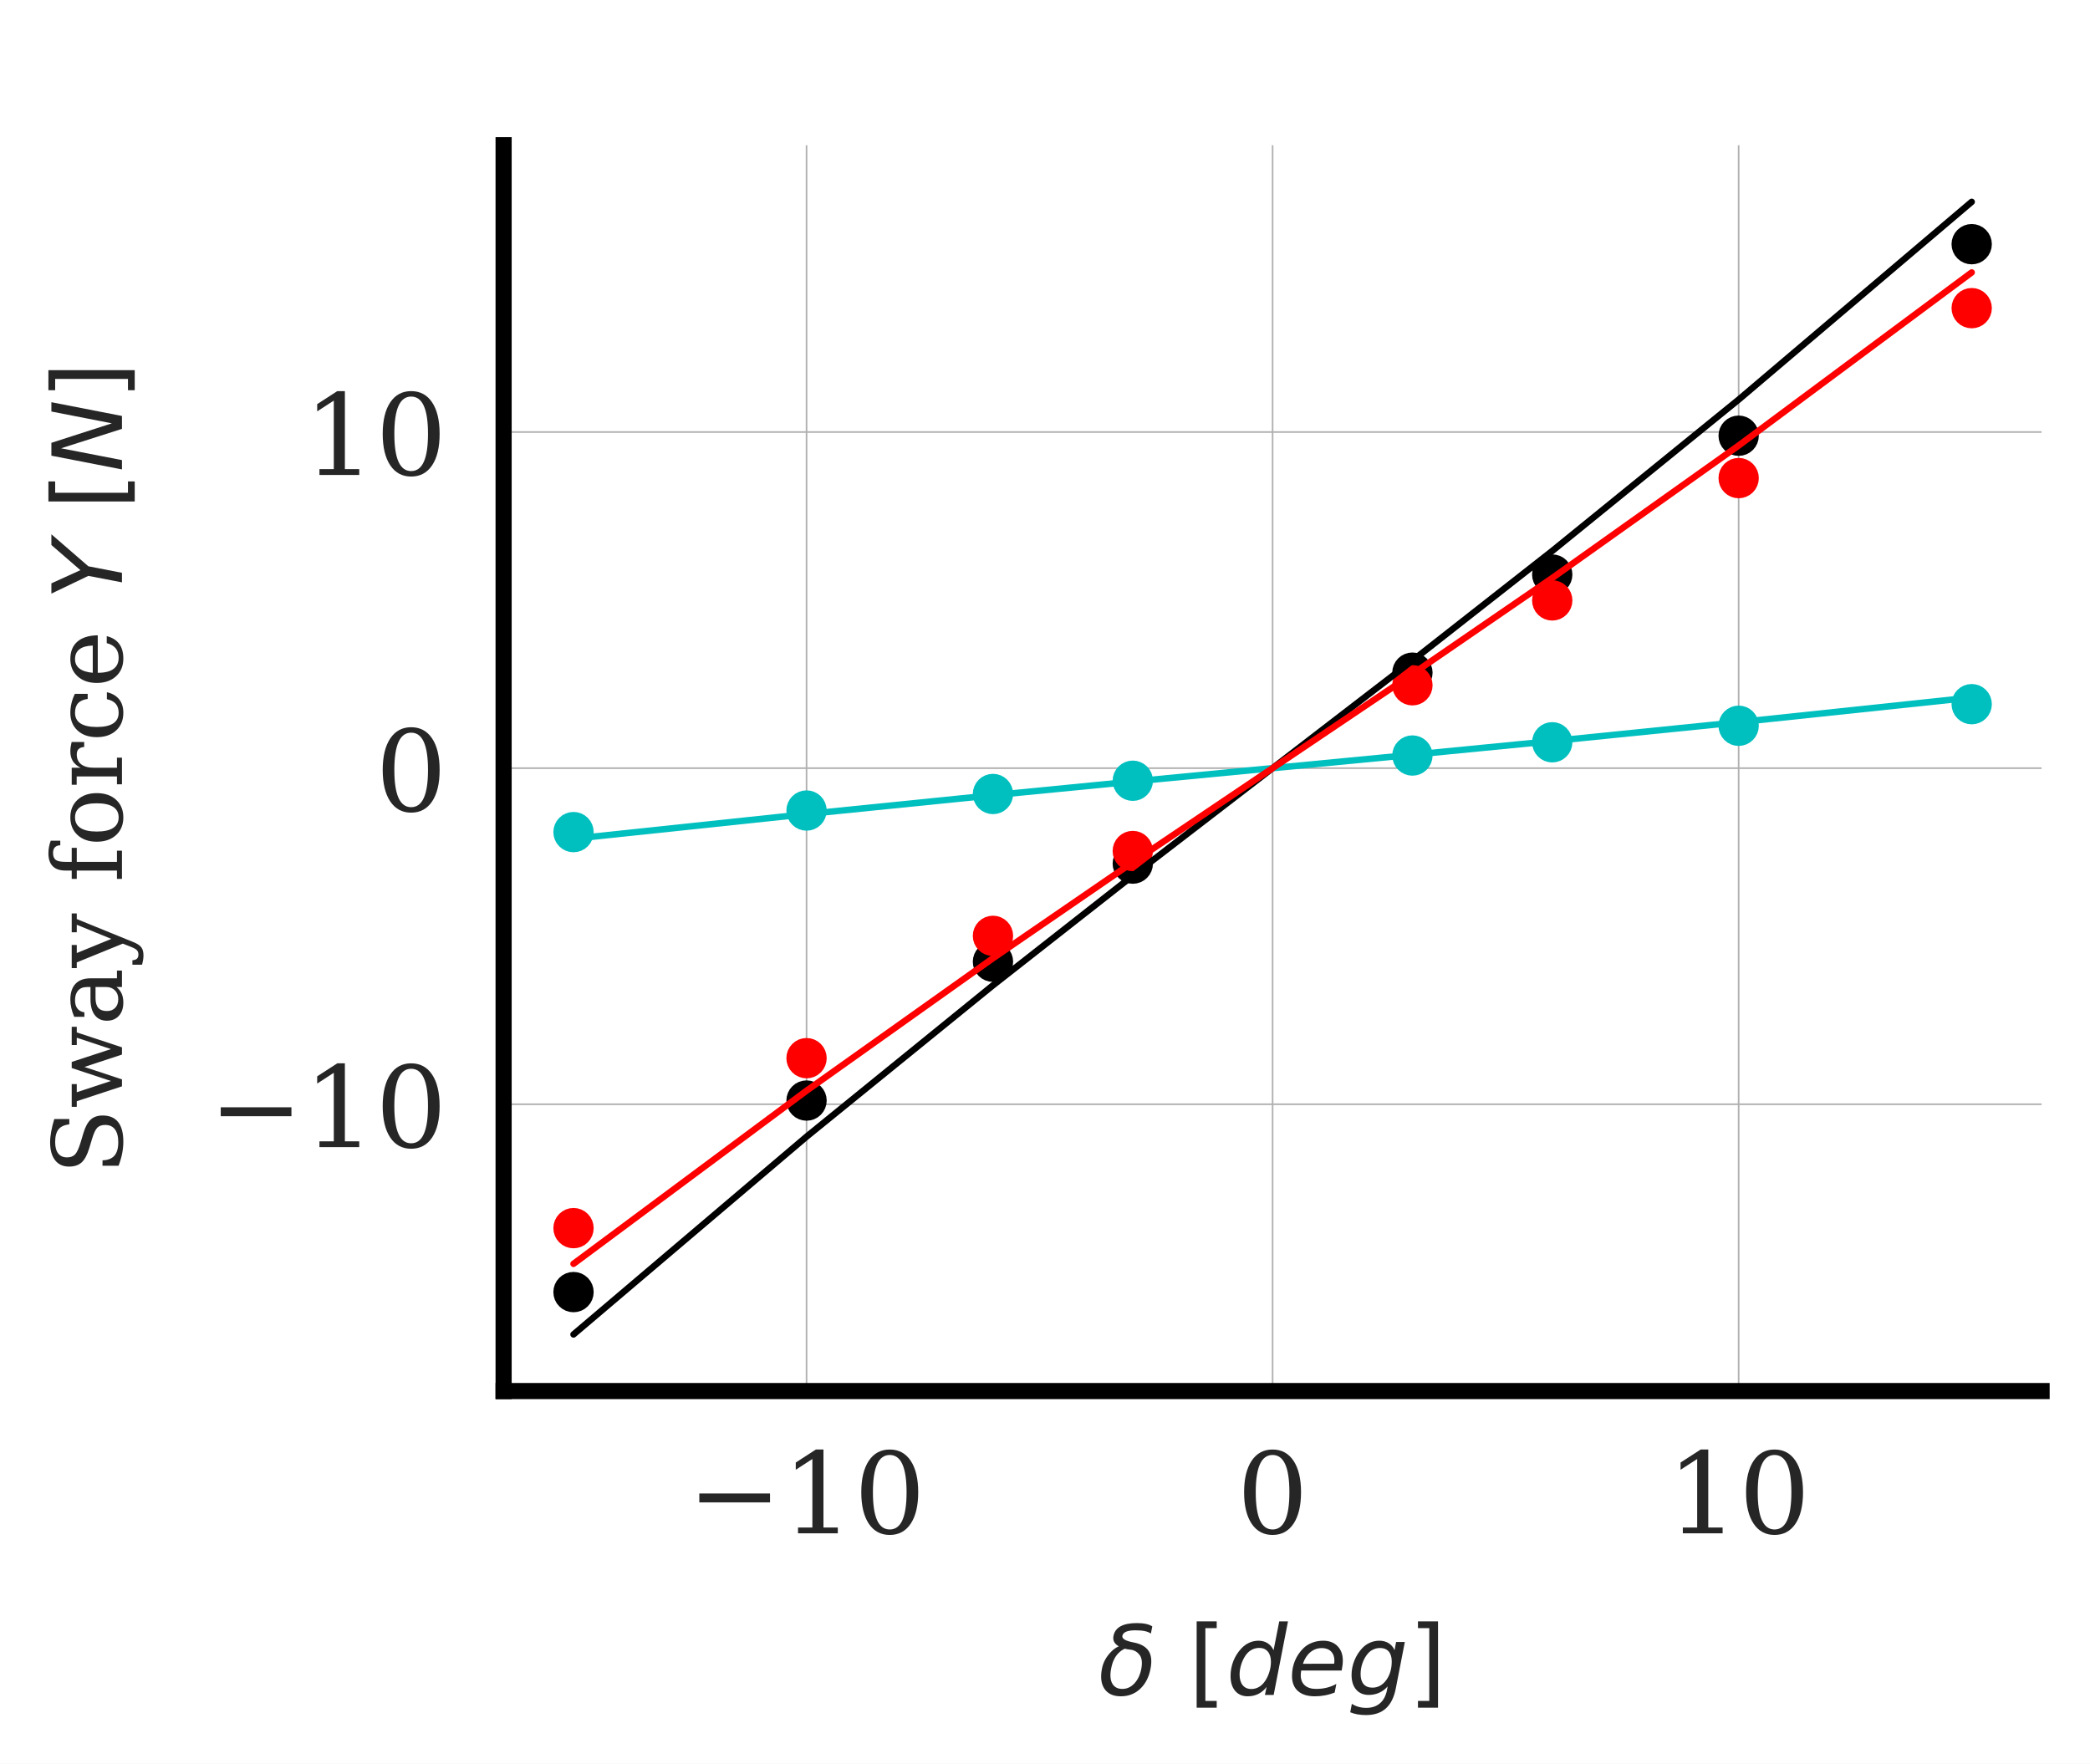
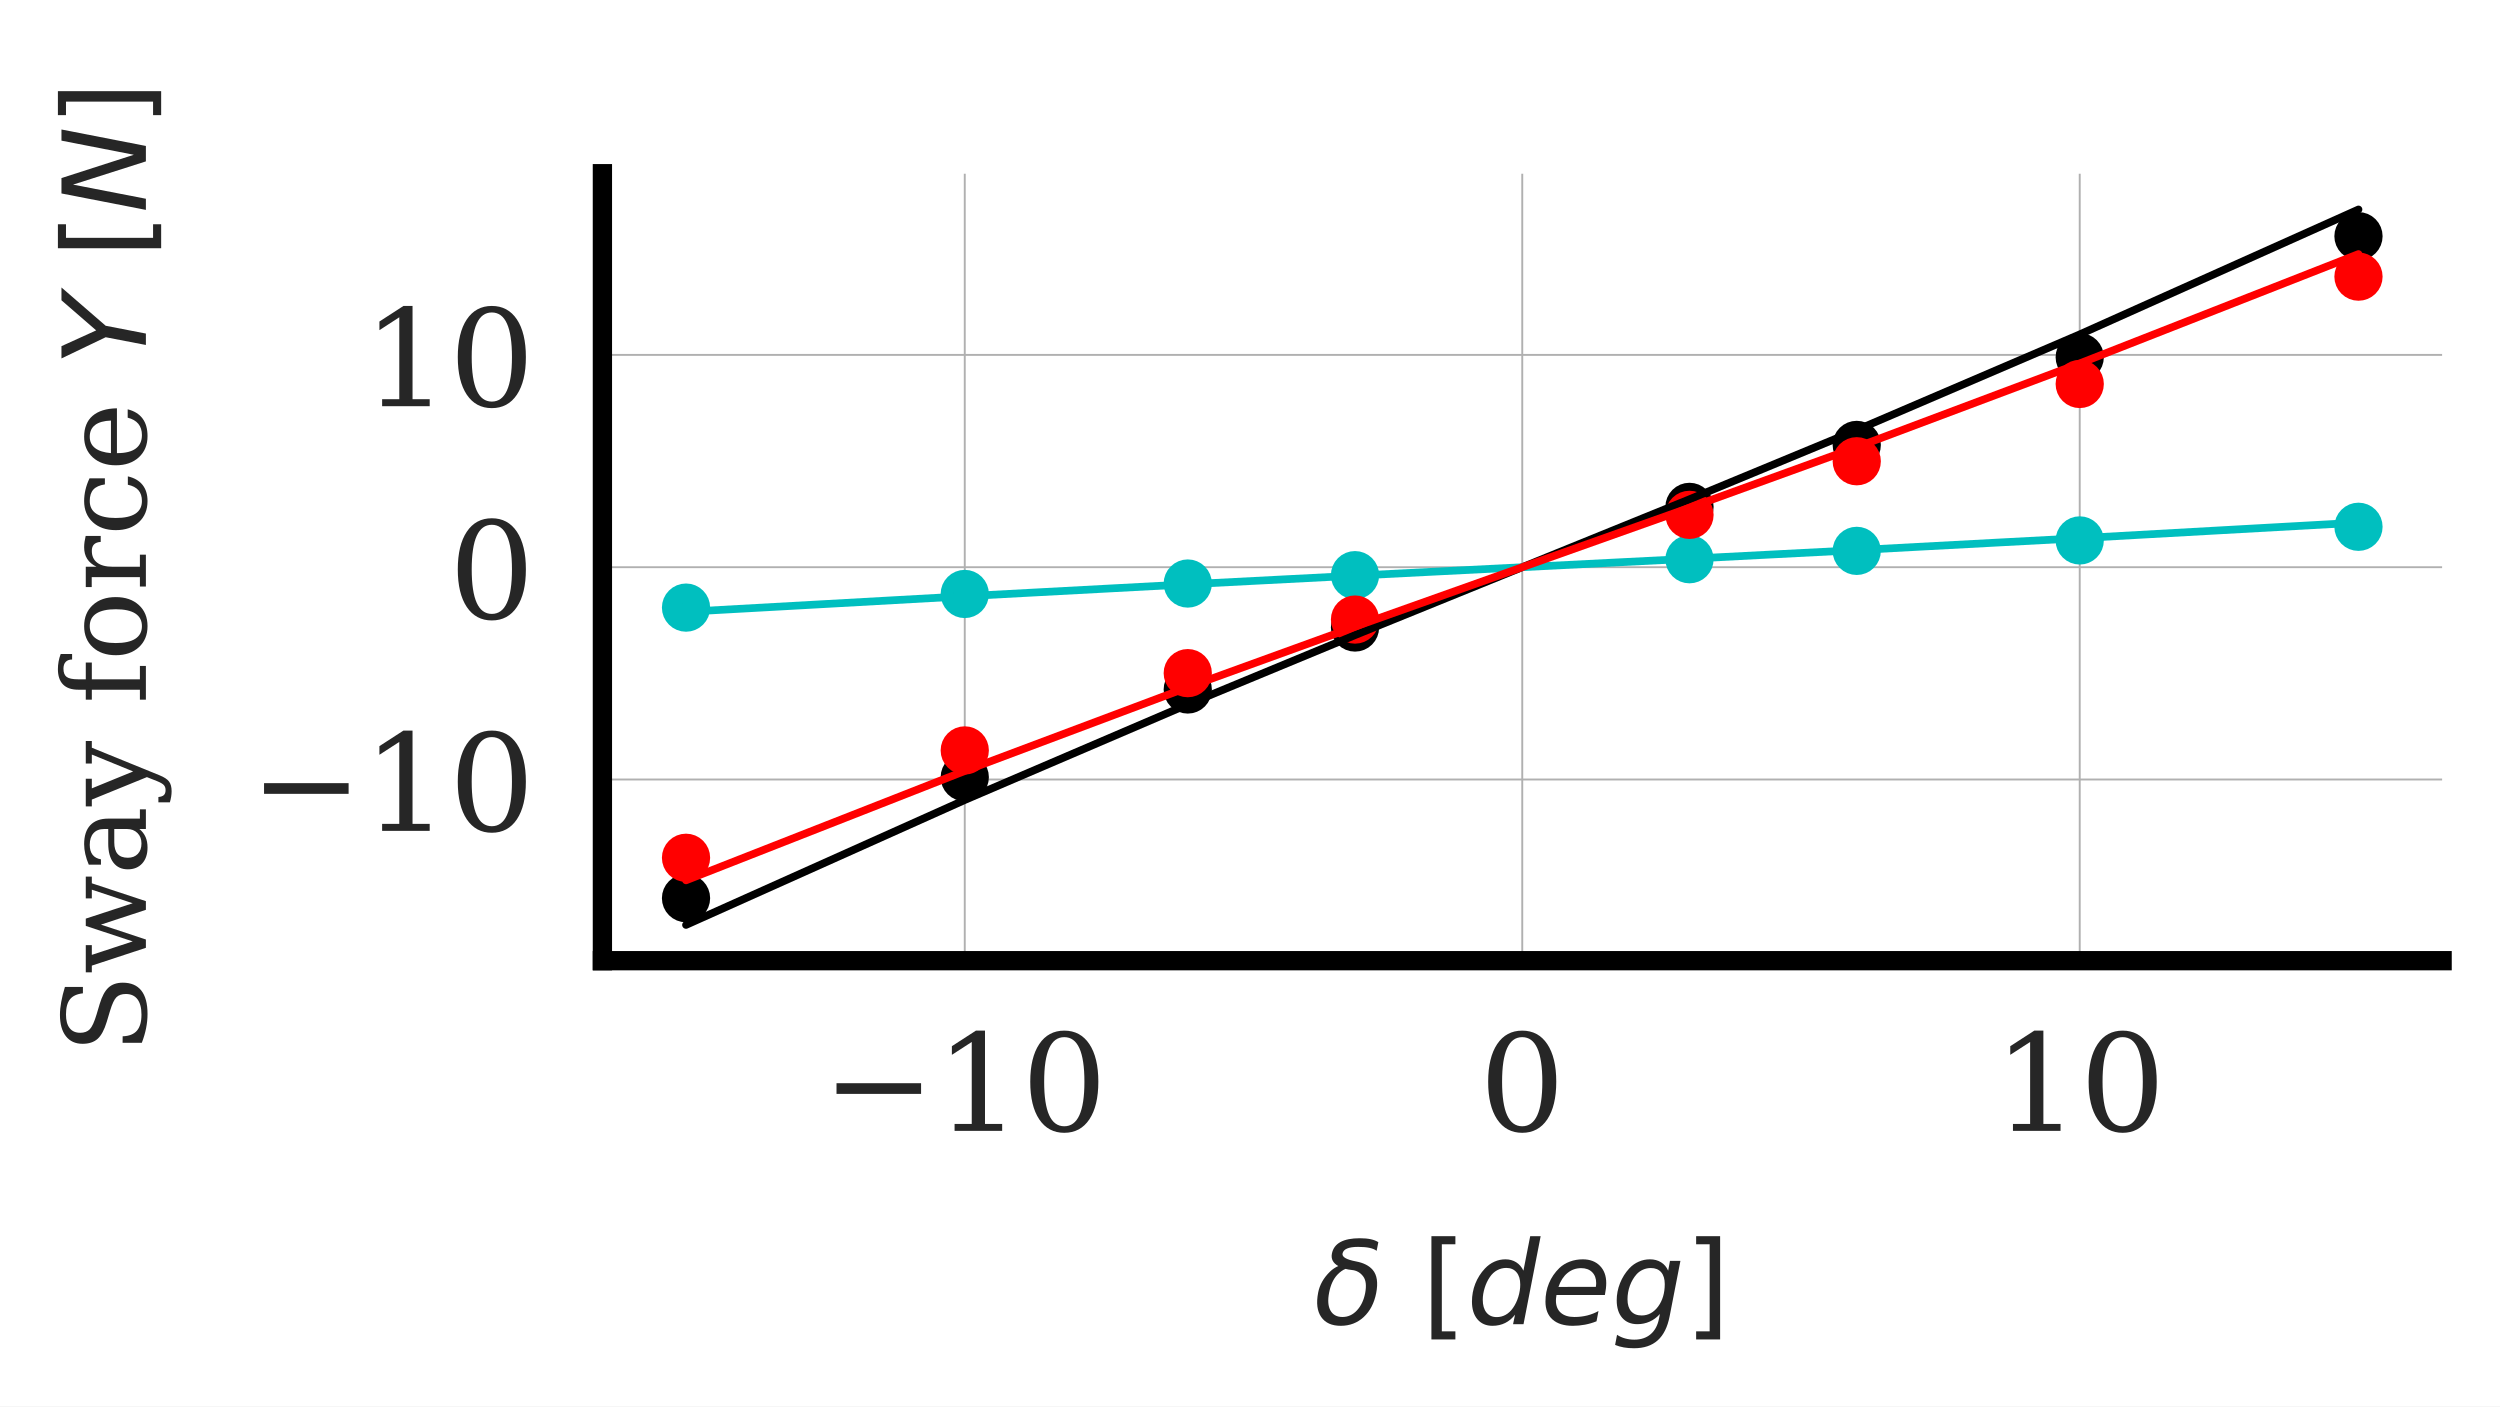
- <svg xmlns="http://www.w3.org/2000/svg" xmlns:xlink="http://www.w3.org/1999/xlink" width="129.54pt" height="109.312pt" viewBox="0 0 129.54 109.312" version="1.1">
+ <svg xmlns="http://www.w3.org/2000/svg" xmlns:xlink="http://www.w3.org/1999/xlink" width="129.54pt" height="72.874pt" viewBox="0 0 129.54 72.874" version="1.1">
  <defs>
    <style type="text/css">*{stroke-linejoin: round; stroke-linecap: butt}</style>
  </defs>
  <g id="figure_1">
    <g id="patch_1">
-       <path d="M 0 109.312  L 129.54 109.312  L 129.54 0  L 0 0  z " style="fill: #ffffff" />
+       <path d="M 0 72.874  L 129.54 72.874  L 129.54 0  L 0 0  z " style="fill: #ffffff" />
    </g>
    <g id="axes_1">
      <g id="patch_2">
-         <path d="M 31.214 86.217  L 126.54 86.217  L 126.54 9.001  L 31.214 9.001  z " style="fill: #ffffff" />
+         <path d="M 31.214 49.779  L 126.54 49.779  L 126.54 9.001  L 31.214 9.001  z " style="fill: #ffffff" />
      </g>
      <g id="matplotlib.axis_1">
        <g id="xtick_1">
          <g id="line2d_1">
-             <path d="M 49.99 86.217  L 49.99 9.001  " clip-path="url(#p43743ecf37)" style="fill: none; stroke: #b0b0b0; stroke-width: 0.1; stroke-linecap: round" />
+             <path d="M 49.99 49.779  L 49.99 9.001  " clip-path="url(#pd553256067)" style="fill: none; stroke: #b0b0b0; stroke-width: 0.1; stroke-linecap: round" />
          </g>
          <g id="line2d_2" />
          <g id="text_1">
-             <g style="fill: #262626" transform="translate(42.60321 95.03553) scale(0.07 -0.07)">
+             <g style="fill: #262626" transform="translate(42.60321 58.59835) scale(0.07 -0.07)">
              <defs>
                <path id="DejaVuSerif-2212" d="M 678 2259  L 4684 2259  L 4684 1753  L 678 1753  L 678 2259  z " transform="scale(0.015625)" />
                <path id="DejaVuSerif-31" d="M 909 0  L 909 331  L 1722 331  L 1722 4213  L 781 3603  L 781 4013  L 1919 4750  L 2350 4750  L 2350 331  L 3163 331  L 3163 0  L 909 0  z " transform="scale(0.015625)" />
                <path id="DejaVuSerif-30" d="M 2034 219  Q 2513 219 2750 744  Q 2988 1269 2988 2328  Q 2988 3391 2750 3916  Q 2513 4441 2034 4441  Q 1556 4441 1318 3916  Q 1081 3391 1081 2328  Q 1081 1269 1318 744  Q 1556 219 2034 219  z M 2034 -91  Q 1275 -91 848 546  Q 422 1184 422 2328  Q 422 3475 848 4112  Q 1275 4750 2034 4750  Q 2797 4750 3222 4112  Q 3647 3475 3647 2328  Q 3647 1184 3222 546  Q 2797 -91 2034 -91  z " transform="scale(0.015625)" />
              </defs>
              <use xlink:href="#DejaVuSerif-2212" />
              <use xlink:href="#DejaVuSerif-31" x="83.789" />
              <use xlink:href="#DejaVuSerif-30" x="147.412" />
            </g>
          </g>
        </g>
        <g id="xtick_2">
          <g id="line2d_3">
-             <path d="M 78.877 86.217  L 78.877 9.001  " clip-path="url(#p43743ecf37)" style="fill: none; stroke: #b0b0b0; stroke-width: 0.1; stroke-linecap: round" />
+             <path d="M 78.877 49.779  L 78.877 9.001  " clip-path="url(#pd553256067)" style="fill: none; stroke: #b0b0b0; stroke-width: 0.1; stroke-linecap: round" />
          </g>
          <g id="line2d_4" />
          <g id="text_2">
-             <g style="fill: #262626" transform="translate(76.64965 95.03553) scale(0.07 -0.07)">
+             <g style="fill: #262626" transform="translate(76.64965 58.59835) scale(0.07 -0.07)">
              <use xlink:href="#DejaVuSerif-30" />
            </g>
          </g>
        </g>
        <g id="xtick_3">
          <g id="line2d_5">
-             <path d="M 107.763 86.217  L 107.763 9.001  " clip-path="url(#p43743ecf37)" style="fill: none; stroke: #b0b0b0; stroke-width: 0.1; stroke-linecap: round" />
+             <path d="M 107.763 49.779  L 107.763 9.001  " clip-path="url(#pd553256067)" style="fill: none; stroke: #b0b0b0; stroke-width: 0.1; stroke-linecap: round" />
          </g>
          <g id="line2d_6" />
          <g id="text_3">
-             <g style="fill: #262626" transform="translate(103.3094 95.03553) scale(0.07 -0.07)">
+             <g style="fill: #262626" transform="translate(103.3094 58.59835) scale(0.07 -0.07)">
              <use xlink:href="#DejaVuSerif-31" />
              <use xlink:href="#DejaVuSerif-30" x="63.623" />
            </g>
          </g>
        </g>
        <g id="text_4">
-           <g style="fill: #262626" transform="translate(68.07652 105.0513) scale(0.06 -0.06)">
+           <g style="fill: #262626" transform="translate(68.07652 68.61413) scale(0.06 -0.06)">
            <defs>
              <path id="DejaVuSans-Oblique-3b4" d="M 3472 4053  Q 3197 4272 2450 4272  Q 1659 4272 1588 3906  Q 1531 3619 2328 3469  Q 2953 3353 3253 3003  Q 3616 2581 3447 1716  Q 3284 888 2763 400  Q 2238 -91 1488 -91  Q 741 -91 406 400  Q 72 888 241 1747  Q 363 2384 891 2900  Q 1097 3100 1353 3213  Q 913 3459 1000 3900  Q 1166 4750 2544 4750  Q 3234 4750 3566 4531  L 3472 4053  z M 1753 3056  Q 1525 2966 1306 2738  Q 969 2384 847 1747  Q 722 1113 919 756  Q 1119 397 1584 397  Q 2044 397 2381 759  Q 2722 1122 2838 1716  Q 2956 2338 2731 2638  Q 2491 2959 2103 2994  Q 1906 3013 1753 3056  z " transform="scale(0.015625)" />
              <path id="DejaVuSerif-20" transform="scale(0.015625)" />
              <path id="DejaVuSans-5b" d="M 550 4863  L 1875 4863  L 1875 4416  L 1125 4416  L 1125 -397  L 1875 -397  L 1875 -844  L 550 -844  L 550 4863  z " transform="scale(0.015625)" />
              <path id="DejaVuSans-Oblique-64" d="M 2675 525  Q 2444 222 2128 65  Q 1813 -91 1428 -91  Q 903 -91 598 267  Q 294 625 294 1247  Q 294 1766 478 2236  Q 663 2706 1013 3078  Q 1244 3325 1534 3454  Q 1825 3584 2144 3584  Q 2481 3584 2739 3421  Q 2997 3259 3138 2956  L 3513 4863  L 4091 4863  L 3144 0  L 2566 0  L 2675 525  z M 891 1350  Q 891 897 1095 644  Q 1300 391 1663 391  Q 1931 391 2161 520  Q 2391 650 2566 903  Q 2750 1166 2856 1509  Q 2963 1853 2963 2188  Q 2963 2622 2758 2865  Q 2553 3109 2194 3109  Q 1922 3109 1687 2981  Q 1453 2853 1288 2613  Q 1106 2353 998 2009  Q 891 1666 891 1350  z " transform="scale(0.015625)" />
              <path id="DejaVuSans-Oblique-65" d="M 3078 2063  Q 3088 2113 3092 2166  Q 3097 2219 3097 2272  Q 3097 2653 2873 2875  Q 2650 3097 2266 3097  Q 1838 3097 1509 2826  Q 1181 2556 1013 2059  L 3078 2063  z M 3578 1613  L 903 1613  Q 884 1494 878 1425  Q 872 1356 872 1306  Q 872 872 1139 634  Q 1406 397 1894 397  Q 2269 397 2603 481  Q 2938 566 3225 728  L 3116 159  Q 2806 34 2476 -28  Q 2147 -91 1806 -91  Q 1078 -91 686 257  Q 294 606 294 1247  Q 294 1794 489 2264  Q 684 2734 1063 3103  Q 1306 3334 1642 3459  Q 1978 3584 2356 3584  Q 2950 3584 3301 3228  Q 3653 2872 3653 2272  Q 3653 2128 3634 1964  Q 3616 1800 3578 1613  z " transform="scale(0.015625)" />
              <path id="DejaVuSans-Oblique-67" d="M 3816 3500  L 3219 434  Q 3047 -456 2561 -893  Q 2075 -1331 1253 -1331  Q 950 -1331 690 -1286  Q 431 -1241 206 -1147  L 313 -588  Q 525 -725 762 -790  Q 1000 -856 1269 -856  Q 1816 -856 2167 -557  Q 2519 -259 2631 300  L 2681 563  Q 2441 288 2122 144  Q 1803 0 1434 0  Q 903 0 598 351  Q 294 703 294 1319  Q 294 1803 478 2267  Q 663 2731 997 3091  Q 1219 3328 1514 3456  Q 1809 3584 2131 3584  Q 2484 3584 2746 3420  Q 3009 3256 3138 2956  L 3238 3500  L 3816 3500  z M 2950 2216  Q 2950 2641 2750 2872  Q 2550 3103 2181 3103  Q 1953 3103 1747 3012  Q 1541 2922 1394 2759  Q 1156 2491 1023 2127  Q 891 1763 891 1375  Q 891 944 1092 712  Q 1294 481 1672 481  Q 2219 481 2584 976  Q 2950 1472 2950 2216  z " transform="scale(0.015625)" />
              <path id="DejaVuSans-5d" d="M 1947 4863  L 1947 -844  L 622 -844  L 622 -397  L 1369 -397  L 1369 4416  L 622 4416  L 622 4863  L 1947 4863  z " transform="scale(0.015625)" />
            </defs>
            <use xlink:href="#DejaVuSans-Oblique-3b4" transform="translate(0 0.015625)" />
            <use xlink:href="#DejaVuSerif-20" transform="translate(61.18164 0.015625)" />
            <use xlink:href="#DejaVuSans-5b" transform="translate(92.96875 0.015625)" />
            <use xlink:href="#DejaVuSans-Oblique-64" transform="translate(131.9824 0.015625)" />
            <use xlink:href="#DejaVuSans-Oblique-65" transform="translate(195.459 0.015625)" />
            <use xlink:href="#DejaVuSans-Oblique-67" transform="translate(256.9824 0.015625)" />
            <use xlink:href="#DejaVuSans-5d" transform="translate(320.459 0.015625)" />
          </g>
        </g>
      </g>
      <g id="matplotlib.axis_2">
        <g id="ytick_1">
          <g id="line2d_7">
-             <path d="M 31.214 68.44  L 126.54 68.44  " clip-path="url(#p43743ecf37)" style="fill: none; stroke: #b0b0b0; stroke-width: 0.1; stroke-linecap: round" />
+             <path d="M 31.214 40.391  L 126.54 40.391  " clip-path="url(#pd553256067)" style="fill: none; stroke: #b0b0b0; stroke-width: 0.1; stroke-linecap: round" />
          </g>
          <g id="line2d_8" />
          <g id="text_5">
-             <g style="fill: #262626" transform="translate(12.94024 71.09959) scale(0.07 -0.07)">
+             <g style="fill: #262626" transform="translate(12.94024 43.0509) scale(0.07 -0.07)">
              <use xlink:href="#DejaVuSerif-2212" />
              <use xlink:href="#DejaVuSerif-31" x="83.789" />
              <use xlink:href="#DejaVuSerif-30" x="147.412" />
            </g>
          </g>
        </g>
        <g id="ytick_2">
          <g id="line2d_9">
-             <path d="M 31.214 47.609  L 126.54 47.609  " clip-path="url(#p43743ecf37)" style="fill: none; stroke: #b0b0b0; stroke-width: 0.1; stroke-linecap: round" />
+             <path d="M 31.214 29.39  L 126.54 29.39  " clip-path="url(#pd553256067)" style="fill: none; stroke: #b0b0b0; stroke-width: 0.1; stroke-linecap: round" />
          </g>
          <g id="line2d_10" />
          <g id="text_6">
-             <g style="fill: #262626" transform="translate(23.25977 50.26812) scale(0.07 -0.07)">
+             <g style="fill: #262626" transform="translate(23.25977 32.04953) scale(0.07 -0.07)">
              <use xlink:href="#DejaVuSerif-30" />
            </g>
          </g>
        </g>
        <g id="ytick_3">
          <g id="line2d_11">
-             <path d="M 31.214 26.777  L 126.54 26.777  " clip-path="url(#p43743ecf37)" style="fill: none; stroke: #b0b0b0; stroke-width: 0.1; stroke-linecap: round" />
+             <path d="M 31.214 18.389  L 126.54 18.389  " clip-path="url(#pd553256067)" style="fill: none; stroke: #b0b0b0; stroke-width: 0.1; stroke-linecap: round" />
          </g>
          <g id="line2d_12" />
          <g id="text_7">
-             <g style="fill: #262626" transform="translate(18.80602 29.43666) scale(0.07 -0.07)">
+             <g style="fill: #262626" transform="translate(18.80602 21.04817) scale(0.07 -0.07)">
              <use xlink:href="#DejaVuSerif-31" />
              <use xlink:href="#DejaVuSerif-30" x="63.623" />
            </g>
          </g>
        </g>
        <g id="text_8">
-           <g style="fill: #262626" transform="translate(7.56024 72.80867) rotate(-90) scale(0.06 -0.06)">
+           <g style="fill: #262626" transform="translate(7.56024 54.59008) rotate(-90) scale(0.06 -0.06)">
            <defs>
              <path id="DejaVuSerif-53" d="M 594 225  L 594 1288  L 953 1284  Q 969 753 1261 498  Q 1553 244 2150 244  Q 2706 244 2998 464  Q 3291 684 3291 1106  Q 3291 1444 3114 1625  Q 2938 1806 2369 1978  L 1753 2163  Q 1084 2366 811 2669  Q 538 2972 538 3500  Q 538 4094 959 4422  Q 1381 4750 2144 4750  Q 2469 4750 2856 4679  Q 3244 4609 3681 4475  L 3681 3481  L 3328 3481  Q 3275 3975 2998 4195  Q 2722 4416 2156 4416  Q 1663 4416 1405 4214  Q 1147 4013 1147 3628  Q 1147 3294 1340 3103  Q 1534 2913 2163 2725  L 2741 2553  Q 3375 2363 3645 2067  Q 3916 1772 3916 1275  Q 3916 597 3481 253  Q 3047 -91 2188 -91  Q 1803 -91 1404 -12  Q 1006 66 594 225  z " transform="scale(0.015625)" />
              <path id="DejaVuSerif-77" d="M 3072 3322  L 3922 728  L 4672 2988  L 4191 2988  L 4191 3322  L 5394 3322  L 5394 2988  L 5025 2988  L 4038 0  L 3559 0  L 2741 2484  L 1919 0  L 1459 0  L 475 2988  L 103 2988  L 103 3322  L 1606 3322  L 1606 2988  L 1069 2988  L 1813 728  L 2669 3322  L 3072 3322  z " transform="scale(0.015625)" />
              <path id="DejaVuSerif-61" d="M 2547 1044  L 2547 1747  L 1806 1747  Q 1378 1747 1168 1562  Q 959 1378 959 997  Q 959 650 1171 447  Q 1384 244 1747 244  Q 2106 244 2326 466  Q 2547 688 2547 1044  z M 3122 2075  L 3122 331  L 3634 331  L 3634 0  L 2547 0  L 2547 359  Q 2356 128 2106 18  Q 1856 -91 1522 -91  Q 969 -91 644 203  Q 319 497 319 997  Q 319 1513 691 1797  Q 1063 2081 1741 2081  L 2547 2081  L 2547 2309  Q 2547 2688 2317 2895  Q 2088 3103 1672 3103  Q 1328 3103 1125 2947  Q 922 2791 872 2484  L 575 2484  L 575 3156  Q 875 3284 1158 3348  Q 1441 3413 1709 3413  Q 2400 3413 2761 3070  Q 3122 2728 3122 2075  z " transform="scale(0.015625)" />
              <path id="DejaVuSerif-79" d="M 1381 -609  L 1600 -56  L 359 2988  L -19 2988  L -19 3322  L 1509 3322  L 1509 2988  L 978 2988  L 1913 703  L 2847 2988  L 2350 2988  L 2350 3322  L 3597 3322  L 3597 2988  L 3225 2988  L 1703 -750  Q 1547 -1138 1356 -1280  Q 1166 -1422 819 -1422  Q 672 -1422 517 -1397  Q 363 -1372 206 -1325  L 206 -691  L 500 -691  Q 519 -903 608 -995  Q 697 -1088 884 -1088  Q 1056 -1088 1161 -992  Q 1266 -897 1381 -609  z " transform="scale(0.015625)" />
              <path id="DejaVuSerif-66" d="M 2753 4078  L 2450 4078  Q 2447 4313 2317 4434  Q 2188 4556 1941 4556  Q 1619 4556 1487 4379  Q 1356 4203 1356 3750  L 1356 3322  L 2284 3322  L 2284 2988  L 1356 2988  L 1356 331  L 2094 331  L 2094 0  L 231 0  L 231 331  L 781 331  L 781 2988  L 231 2988  L 231 3322  L 781 3322  L 781 3738  Q 781 4294 1070 4578  Q 1359 4863 1919 4863  Q 2128 4863 2337 4825  Q 2547 4788 2753 4709  L 2753 4078  z " transform="scale(0.015625)" />
              <path id="DejaVuSerif-6f" d="M 1925 219  Q 2388 219 2623 584  Q 2859 950 2859 1663  Q 2859 2375 2623 2739  Q 2388 3103 1925 3103  Q 1463 3103 1227 2739  Q 991 2375 991 1663  Q 991 950 1228 584  Q 1466 219 1925 219  z M 1925 -91  Q 1200 -91 759 389  Q 319 869 319 1663  Q 319 2456 758 2934  Q 1197 3413 1925 3413  Q 2653 3413 3092 2934  Q 3531 2456 3531 1663  Q 3531 869 3092 389  Q 2653 -91 1925 -91  z " transform="scale(0.015625)" />
              <path id="DejaVuSerif-72" d="M 3059 3328  L 3059 2497  L 2728 2497  Q 2713 2744 2591 2866  Q 2469 2988 2234 2988  Q 1809 2988 1582 2694  Q 1356 2400 1356 1850  L 1356 331  L 2022 331  L 2022 0  L 263 0  L 263 331  L 781 331  L 781 2994  L 231 2994  L 231 3322  L 1356 3322  L 1356 2731  Q 1525 3078 1790 3245  Q 2056 3413 2438 3413  Q 2578 3413 2733 3391  Q 2888 3369 3059 3328  z " transform="scale(0.015625)" />
              <path id="DejaVuSerif-63" d="M 3291 997  Q 3169 466 2822 187  Q 2475 -91 1925 -91  Q 1200 -91 759 389  Q 319 869 319 1663  Q 319 2459 759 2936  Q 1200 3413 1925 3413  Q 2241 3413 2553 3339  Q 2866 3266 3181 3116  L 3181 2266  L 2847 2266  Q 2781 2703 2561 2903  Q 2341 3103 1931 3103  Q 1466 3103 1228 2742  Q 991 2381 991 1663  Q 991 944 1227 581  Q 1463 219 1931 219  Q 2303 219 2525 412  Q 2747 606 2828 997  L 3291 997  z " transform="scale(0.015625)" />
              <path id="DejaVuSerif-65" d="M 3469 1600  L 991 1600  L 991 1575  Q 991 903 1244 561  Q 1497 219 1991 219  Q 2369 219 2611 417  Q 2853 616 2950 1006  L 3413 1006  Q 3275 459 2904 184  Q 2534 -91 1931 -91  Q 1203 -91 761 389  Q 319 869 319 1663  Q 319 2450 753 2931  Q 1188 3413 1894 3413  Q 2647 3413 3050 2948  Q 3453 2484 3469 1600  z M 2791 1931  Q 2772 2513 2545 2808  Q 2319 3103 1894 3103  Q 1497 3103 1269 2806  Q 1041 2509 991 1931  L 2791 1931  z " transform="scale(0.015625)" />
              <path id="DejaVuSans-Oblique-59" d="M 403 4666  L 1081 4666  L 1953 2747  L 3616 4666  L 4325 4666  L 2209 2222  L 1778 0  L 1147 0  L 1575 2222  L 403 4666  z " transform="scale(0.015625)" />
              <path id="DejaVuSans-Oblique-4e" d="M 1081 4666  L 1931 4666  L 3219 666  L 4000 4666  L 4616 4666  L 3706 0  L 2853 0  L 1569 4025  L 788 0  L 172 0  L 1081 4666  z " transform="scale(0.015625)" />
            </defs>
            <use xlink:href="#DejaVuSerif-53" transform="translate(0 0.015625)" />
            <use xlink:href="#DejaVuSerif-77" transform="translate(68.50586 0.015625)" />
            <use xlink:href="#DejaVuSerif-61" transform="translate(154.1016 0.015625)" />
            <use xlink:href="#DejaVuSerif-79" transform="translate(213.7207 0.015625)" />
            <use xlink:href="#DejaVuSerif-20" transform="translate(270.2148 0.015625)" />
            <use xlink:href="#DejaVuSerif-66" transform="translate(302.002 0.015625)" />
            <use xlink:href="#DejaVuSerif-6f" transform="translate(339.0137 0.015625)" />
            <use xlink:href="#DejaVuSerif-72" transform="translate(399.2188 0.015625)" />
            <use xlink:href="#DejaVuSerif-63" transform="translate(447.0215 0.015625)" />
            <use xlink:href="#DejaVuSerif-65" transform="translate(503.0273 0.015625)" />
            <use xlink:href="#DejaVuSerif-20" transform="translate(562.207 0.015625)" />
            <use xlink:href="#DejaVuSans-Oblique-59" transform="translate(593.9941 0.015625)" />
            <use xlink:href="#DejaVuSerif-20" transform="translate(655.0781 0.015625)" />
            <use xlink:href="#DejaVuSans-5b" transform="translate(686.8652 0.015625)" />
            <use xlink:href="#DejaVuSans-Oblique-4e" transform="translate(725.8789 0.015625)" />
            <use xlink:href="#DejaVuSans-5d" transform="translate(800.6836 0.015625)" />
          </g>
        </g>
      </g>
      <g id="line2d_13">
        <defs>
-           <path id="ma0aa999d19" d="M 0 0.75  C 0.199 0.75 0.39 0.671 0.53 0.53  C 0.671 0.39 0.75 0.199 0.75 0  C 0.75 -0.199 0.671 -0.39 0.53 -0.53  C 0.39 -0.671 0.199 -0.75 0 -0.75  C -0.199 -0.75 -0.39 -0.671 -0.53 -0.53  C -0.671 -0.39 -0.75 -0.199 -0.75 0  C -0.75 0.199 -0.671 0.39 -0.53 0.53  C -0.39 0.671 -0.199 0.75 0 0.75  z " style="stroke: #000000" />
+           <path id="mb53be1b2b1" d="M 0 0.75  C 0.199 0.75 0.39 0.671 0.53 0.53  C 0.671 0.39 0.75 0.199 0.75 0  C 0.75 -0.199 0.671 -0.39 0.53 -0.53  C 0.39 -0.671 0.199 -0.75 0 -0.75  C -0.199 -0.75 -0.39 -0.671 -0.53 -0.53  C -0.671 -0.39 -0.75 -0.199 -0.75 0  C -0.75 0.199 -0.671 0.39 -0.53 0.53  C -0.39 0.671 -0.199 0.75 0 0.75  z " style="stroke: #000000" />
        </defs>
-         <g clip-path="url(#p43743ecf37)">
-           <use xlink:href="#ma0aa999d19" x="35.547" y="80.083" style="stroke: #000000" />
-           <use xlink:href="#ma0aa999d19" x="49.99" y="68.212" style="stroke: #000000" />
-           <use xlink:href="#ma0aa999d19" x="61.545" y="59.607" style="stroke: #000000" />
-           <use xlink:href="#ma0aa999d19" x="70.211" y="53.526" style="stroke: #000000" />
-           <use xlink:href="#ma0aa999d19" x="87.543" y="41.691" style="stroke: #000000" />
-           <use xlink:href="#ma0aa999d19" x="96.209" y="35.611" style="stroke: #000000" />
-           <use xlink:href="#ma0aa999d19" x="107.763" y="27.005" style="stroke: #000000" />
-           <use xlink:href="#ma0aa999d19" x="122.207" y="15.134" style="stroke: #000000" />
+         <g clip-path="url(#pd553256067)">
+           <use xlink:href="#mb53be1b2b1" x="35.547" y="46.54" style="stroke: #000000" />
+           <use xlink:href="#mb53be1b2b1" x="49.99" y="40.271" style="stroke: #000000" />
+           <use xlink:href="#mb53be1b2b1" x="61.545" y="35.726" style="stroke: #000000" />
+           <use xlink:href="#mb53be1b2b1" x="70.211" y="32.515" style="stroke: #000000" />
+           <use xlink:href="#mb53be1b2b1" x="87.543" y="26.265" style="stroke: #000000" />
+           <use xlink:href="#mb53be1b2b1" x="96.209" y="23.054" style="stroke: #000000" />
+           <use xlink:href="#mb53be1b2b1" x="107.763" y="18.509" style="stroke: #000000" />
+           <use xlink:href="#mb53be1b2b1" x="122.207" y="12.24" style="stroke: #000000" />
        </g>
      </g>
      <g id="line2d_14">
        <defs>
-           <path id="m9276f04d74" d="M 0 0.75  C 0.199 0.75 0.39 0.671 0.53 0.53  C 0.671 0.39 0.75 0.199 0.75 0  C 0.75 -0.199 0.671 -0.39 0.53 -0.53  C 0.39 -0.671 0.199 -0.75 0 -0.75  C -0.199 -0.75 -0.39 -0.671 -0.53 -0.53  C -0.671 -0.39 -0.75 -0.199 -0.75 0  C -0.75 0.199 -0.671 0.39 -0.53 0.53  C -0.39 0.671 -0.199 0.75 0 0.75  z " style="stroke: #00bfbf" />
+           <path id="m3cdd3cae86" d="M 0 0.75  C 0.199 0.75 0.39 0.671 0.53 0.53  C 0.671 0.39 0.75 0.199 0.75 0  C 0.75 -0.199 0.671 -0.39 0.53 -0.53  C 0.39 -0.671 0.199 -0.75 0 -0.75  C -0.199 -0.75 -0.39 -0.671 -0.53 -0.53  C -0.671 -0.39 -0.75 -0.199 -0.75 0  C -0.75 0.199 -0.671 0.39 -0.53 0.53  C -0.39 0.671 -0.199 0.75 0 0.75  z " style="stroke: #00bfbf" />
        </defs>
-         <g clip-path="url(#p43743ecf37)">
-           <use xlink:href="#m9276f04d74" x="35.547" y="51.573" style="fill: #00bfbf; stroke: #00bfbf" />
-           <use xlink:href="#m9276f04d74" x="49.99" y="50.236" style="fill: #00bfbf; stroke: #00bfbf" />
-           <use xlink:href="#m9276f04d74" x="61.545" y="49.211" style="fill: #00bfbf; stroke: #00bfbf" />
-           <use xlink:href="#m9276f04d74" x="70.211" y="48.39" style="fill: #00bfbf; stroke: #00bfbf" />
-           <use xlink:href="#m9276f04d74" x="87.543" y="46.827" style="fill: #00bfbf; stroke: #00bfbf" />
-           <use xlink:href="#m9276f04d74" x="96.209" y="46.006" style="fill: #00bfbf; stroke: #00bfbf" />
-           <use xlink:href="#m9276f04d74" x="107.763" y="44.982" style="fill: #00bfbf; stroke: #00bfbf" />
-           <use xlink:href="#m9276f04d74" x="122.207" y="43.644" style="fill: #00bfbf; stroke: #00bfbf" />
+         <g clip-path="url(#pd553256067)">
+           <use xlink:href="#m3cdd3cae86" x="35.547" y="31.484" style="fill: #00bfbf; stroke: #00bfbf" />
+           <use xlink:href="#m3cdd3cae86" x="49.99" y="30.777" style="fill: #00bfbf; stroke: #00bfbf" />
+           <use xlink:href="#m3cdd3cae86" x="61.545" y="30.236" style="fill: #00bfbf; stroke: #00bfbf" />
+           <use xlink:href="#m3cdd3cae86" x="70.211" y="29.803" style="fill: #00bfbf; stroke: #00bfbf" />
+           <use xlink:href="#m3cdd3cae86" x="87.543" y="28.977" style="fill: #00bfbf; stroke: #00bfbf" />
+           <use xlink:href="#m3cdd3cae86" x="96.209" y="28.544" style="fill: #00bfbf; stroke: #00bfbf" />
+           <use xlink:href="#m3cdd3cae86" x="107.763" y="28.003" style="fill: #00bfbf; stroke: #00bfbf" />
+           <use xlink:href="#m3cdd3cae86" x="122.207" y="27.296" style="fill: #00bfbf; stroke: #00bfbf" />
        </g>
      </g>
      <g id="line2d_15">
        <defs>
-           <path id="m3dc0ff14f2" d="M 0 0.75  C 0.199 0.75 0.39 0.671 0.53 0.53  C 0.671 0.39 0.75 0.199 0.75 0  C 0.75 -0.199 0.671 -0.39 0.53 -0.53  C 0.39 -0.671 0.199 -0.75 0 -0.75  C -0.199 -0.75 -0.39 -0.671 -0.53 -0.53  C -0.671 -0.39 -0.75 -0.199 -0.75 0  C -0.75 0.199 -0.671 0.39 -0.53 0.53  C -0.39 0.671 -0.199 0.75 0 0.75  z " style="stroke: #ff0000" />
+           <path id="mc9d912375a" d="M 0 0.75  C 0.199 0.75 0.39 0.671 0.53 0.53  C 0.671 0.39 0.75 0.199 0.75 0  C 0.75 -0.199 0.671 -0.39 0.53 -0.53  C 0.39 -0.671 0.199 -0.75 0 -0.75  C -0.199 -0.75 -0.39 -0.671 -0.53 -0.53  C -0.671 -0.39 -0.75 -0.199 -0.75 0  C -0.75 0.199 -0.671 0.39 -0.53 0.53  C -0.39 0.671 -0.199 0.75 0 0.75  z " style="stroke: #ff0000" />
        </defs>
-         <g clip-path="url(#p43743ecf37)">
-           <use xlink:href="#m3dc0ff14f2" x="35.547" y="76.119" style="fill: #ff0000; stroke: #ff0000" />
-           <use xlink:href="#m3dc0ff14f2" x="49.99" y="65.585" style="fill: #ff0000; stroke: #ff0000" />
-           <use xlink:href="#m3dc0ff14f2" x="61.545" y="58.004" style="fill: #ff0000; stroke: #ff0000" />
-           <use xlink:href="#m3dc0ff14f2" x="70.211" y="52.745" style="fill: #ff0000; stroke: #ff0000" />
-           <use xlink:href="#m3dc0ff14f2" x="87.543" y="42.473" style="fill: #ff0000; stroke: #ff0000" />
-           <use xlink:href="#m3dc0ff14f2" x="96.209" y="37.213" style="fill: #ff0000; stroke: #ff0000" />
-           <use xlink:href="#m3dc0ff14f2" x="107.763" y="29.632" style="fill: #ff0000; stroke: #ff0000" />
-           <use xlink:href="#m3dc0ff14f2" x="122.207" y="19.099" style="fill: #ff0000; stroke: #ff0000" />
+         <g clip-path="url(#pd553256067)">
+           <use xlink:href="#mc9d912375a" x="35.547" y="44.447" style="fill: #ff0000; stroke: #ff0000" />
+           <use xlink:href="#mc9d912375a" x="49.99" y="38.884" style="fill: #ff0000; stroke: #ff0000" />
+           <use xlink:href="#mc9d912375a" x="61.545" y="34.88" style="fill: #ff0000; stroke: #ff0000" />
+           <use xlink:href="#mc9d912375a" x="70.211" y="32.103" style="fill: #ff0000; stroke: #ff0000" />
+           <use xlink:href="#mc9d912375a" x="87.543" y="26.678" style="fill: #ff0000; stroke: #ff0000" />
+           <use xlink:href="#mc9d912375a" x="96.209" y="23.9" style="fill: #ff0000; stroke: #ff0000" />
+           <use xlink:href="#mc9d912375a" x="107.763" y="19.896" style="fill: #ff0000; stroke: #ff0000" />
+           <use xlink:href="#mc9d912375a" x="122.207" y="14.334" style="fill: #ff0000; stroke: #ff0000" />
        </g>
      </g>
      <g id="line2d_16">
-         <path d="M 35.547 82.707  L 49.99 70.45  L 61.545 61.069  L 70.211 54.273  L 87.543 40.944  L 96.209 34.148  L 107.763 24.768  L 122.207 12.511  " clip-path="url(#p43743ecf37)" style="fill: none; stroke: #000000; stroke-width: 0.4; stroke-linecap: round" />
+         <path d="M 35.547 47.926  L 49.99 41.453  L 61.545 36.499  L 70.211 32.91  L 87.543 25.87  L 96.209 22.281  L 107.763 17.327  L 122.207 10.854  " clip-path="url(#pd553256067)" style="fill: none; stroke: #000000; stroke-width: 0.4; stroke-linecap: round" />
      </g>
      <g id="line2d_17">
-         <path d="M 35.547 51.984  L 49.99 50.456  L 61.545 49.287  L 70.211 48.44  L 87.543 46.778  L 96.209 45.931  L 107.763 44.761  L 122.207 43.233  " clip-path="url(#p43743ecf37)" style="fill: none; stroke: #00bfbf; stroke-width: 0.4; stroke-linecap: round" />
+         <path d="M 35.547 31.701  L 49.99 30.894  L 61.545 30.276  L 70.211 29.829  L 87.543 28.951  L 96.209 28.504  L 107.763 27.886  L 122.207 27.079  " clip-path="url(#pd553256067)" style="fill: none; stroke: #00bfbf; stroke-width: 0.4; stroke-linecap: round" />
      </g>
      <g id="line2d_18">
-         <path d="M 35.547 78.331  L 49.99 67.602  L 61.545 59.391  L 70.211 53.443  L 87.543 41.775  L 96.209 35.826  L 107.763 27.615  L 122.207 16.886  " clip-path="url(#p43743ecf37)" style="fill: none; stroke: #ff0000; stroke-width: 0.4; stroke-linecap: round" />
+         <path d="M 35.547 45.615  L 49.99 39.949  L 61.545 35.612  L 70.211 32.471  L 87.543 26.309  L 96.209 23.168  L 107.763 18.831  L 122.207 13.165  " clip-path="url(#pd553256067)" style="fill: none; stroke: #ff0000; stroke-width: 0.4; stroke-linecap: round" />
      </g>
      <g id="patch_3">
-         <path d="M 31.214 86.217  L 31.214 9.001  " style="fill: none; stroke: #000000; stroke-linejoin: miter; stroke-linecap: square" />
+         <path d="M 31.214 49.779  L 31.214 9.001  " style="fill: none; stroke: #000000; stroke-linejoin: miter; stroke-linecap: square" />
      </g>
      <g id="patch_4">
-         <path d="M 31.214 86.217  L 126.54 86.217  " style="fill: none; stroke: #000000; stroke-linejoin: miter; stroke-linecap: square" />
+         <path d="M 31.214 49.779  L 126.54 49.779  " style="fill: none; stroke: #000000; stroke-linejoin: miter; stroke-linecap: square" />
      </g>
    </g>
  </g>
  <defs>
-     <clipPath id="p43743ecf37">
-       <rect x="31.214" y="9.001" width="95.326" height="77.216" />
+     <clipPath id="pd553256067">
+       <rect x="31.214" y="9.001" width="95.326" height="40.779" />
    </clipPath>
  </defs>
</svg>
